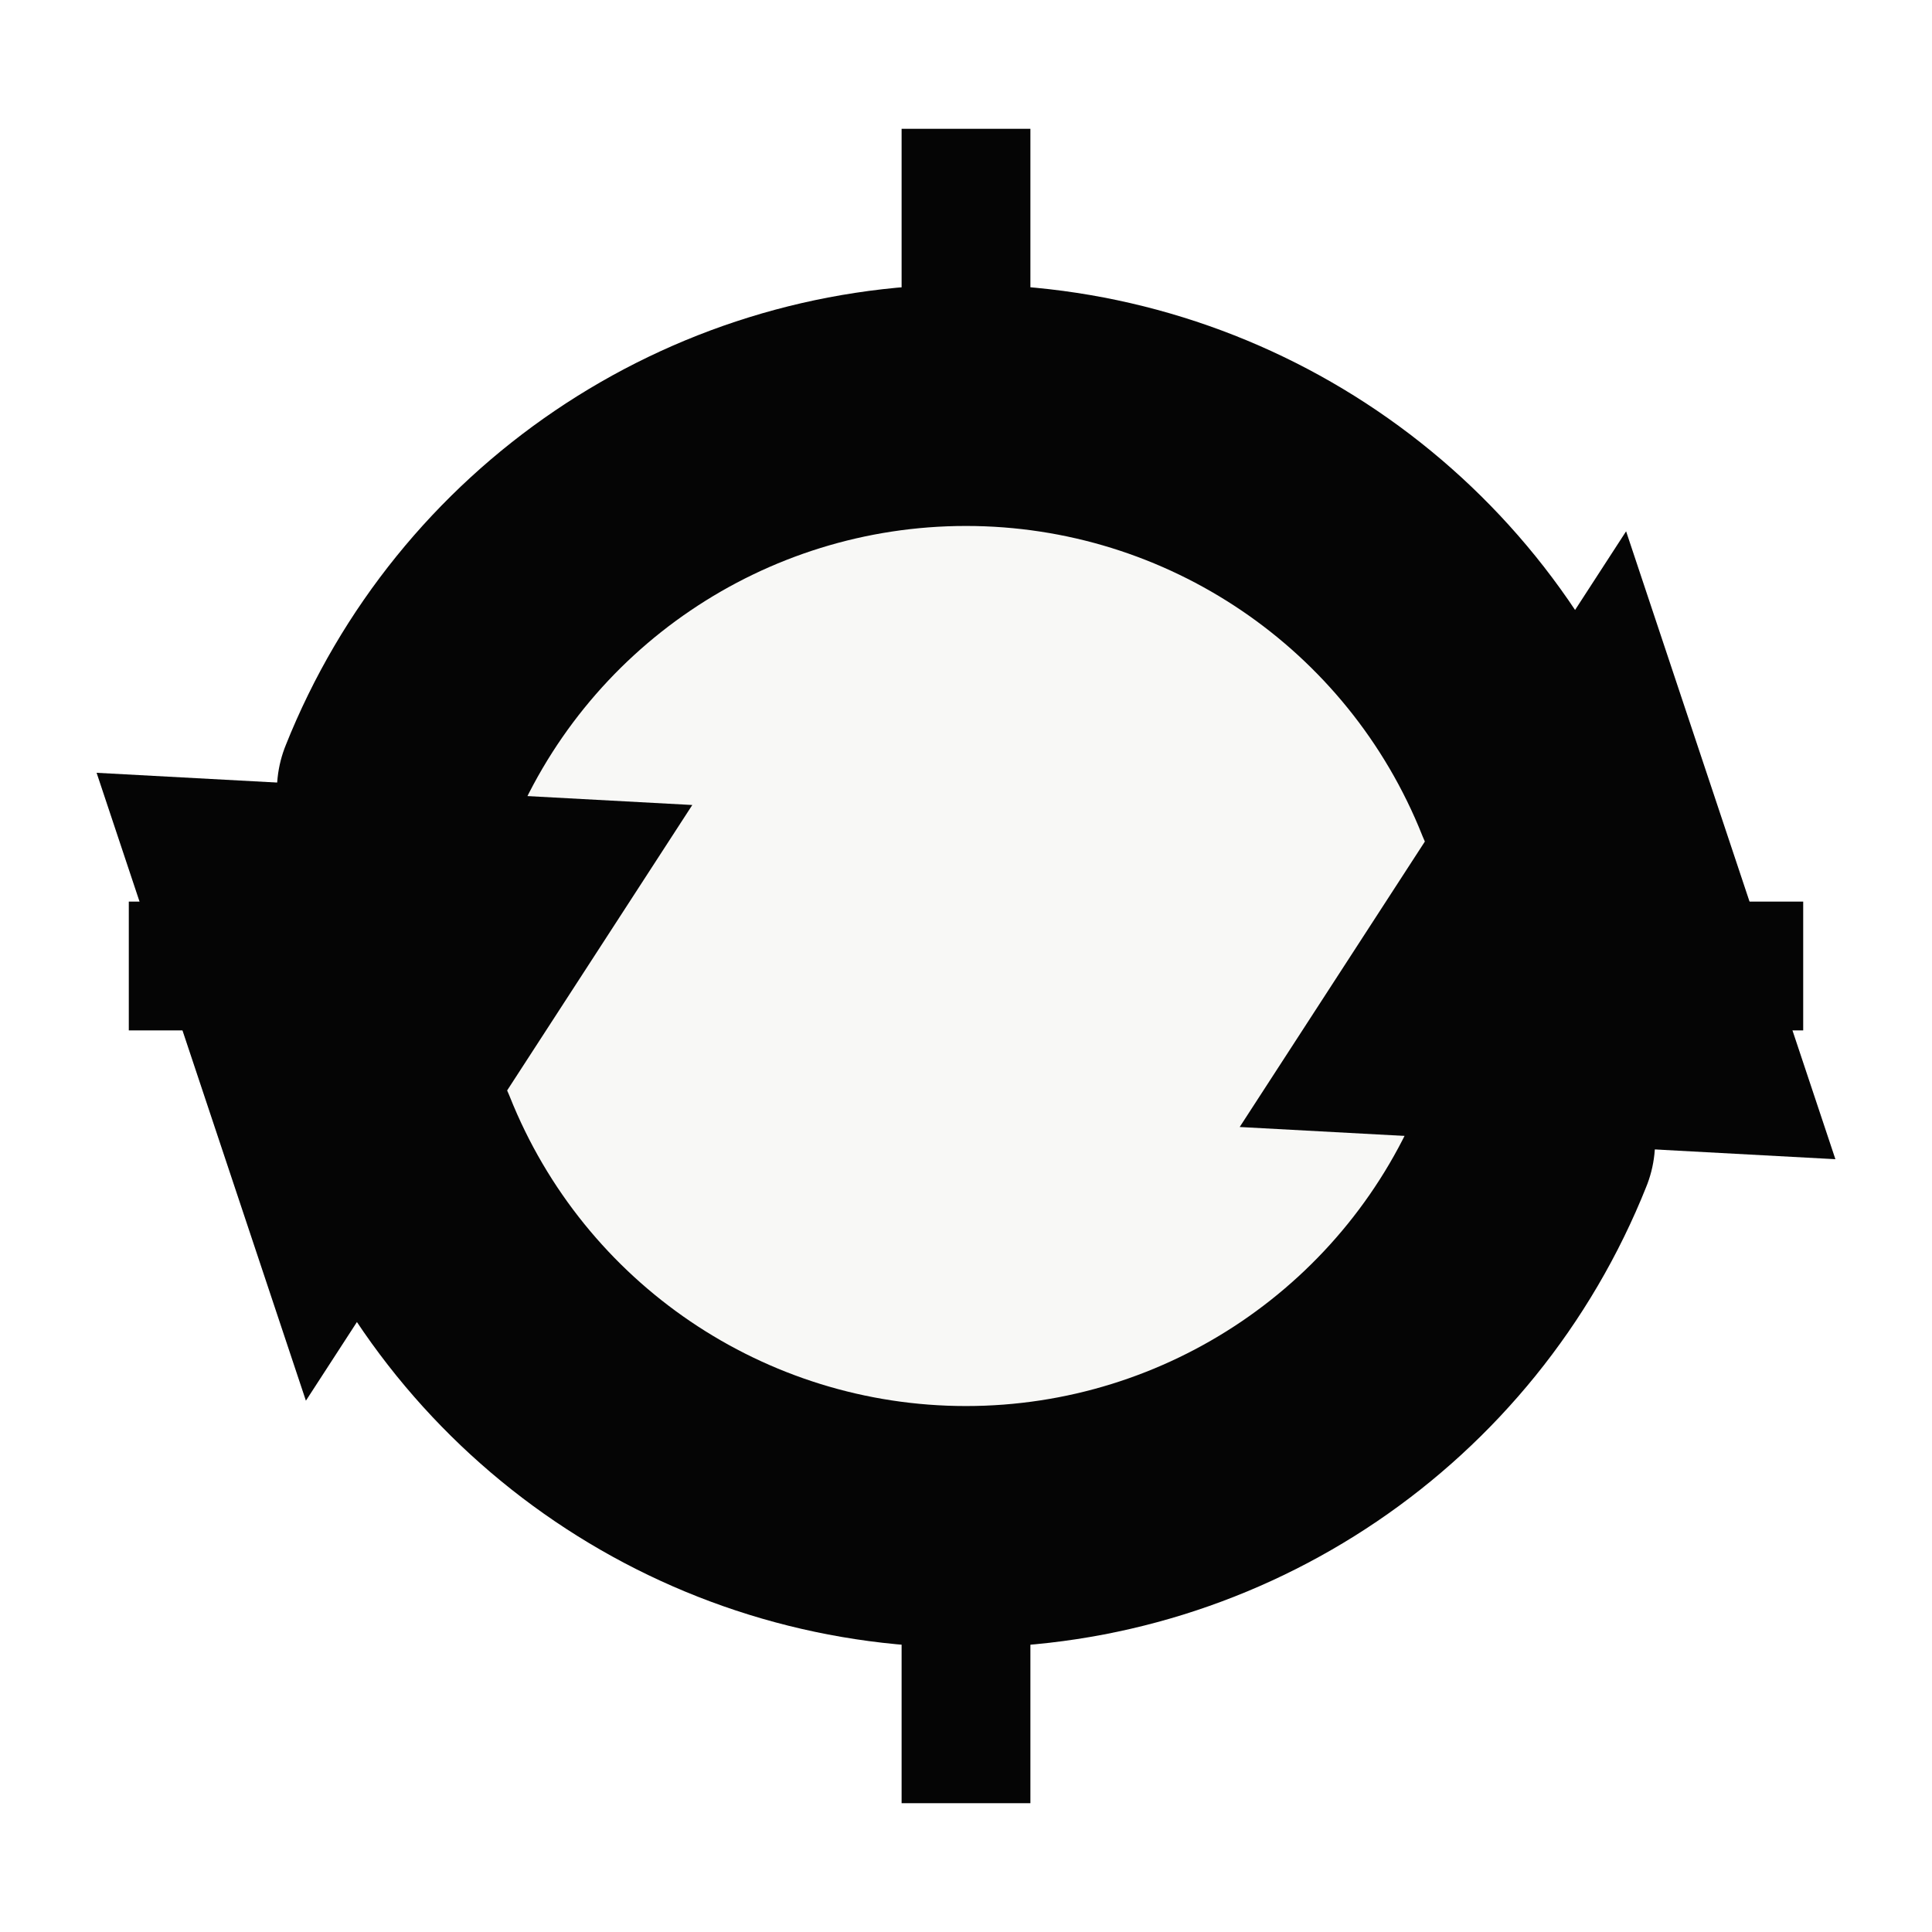
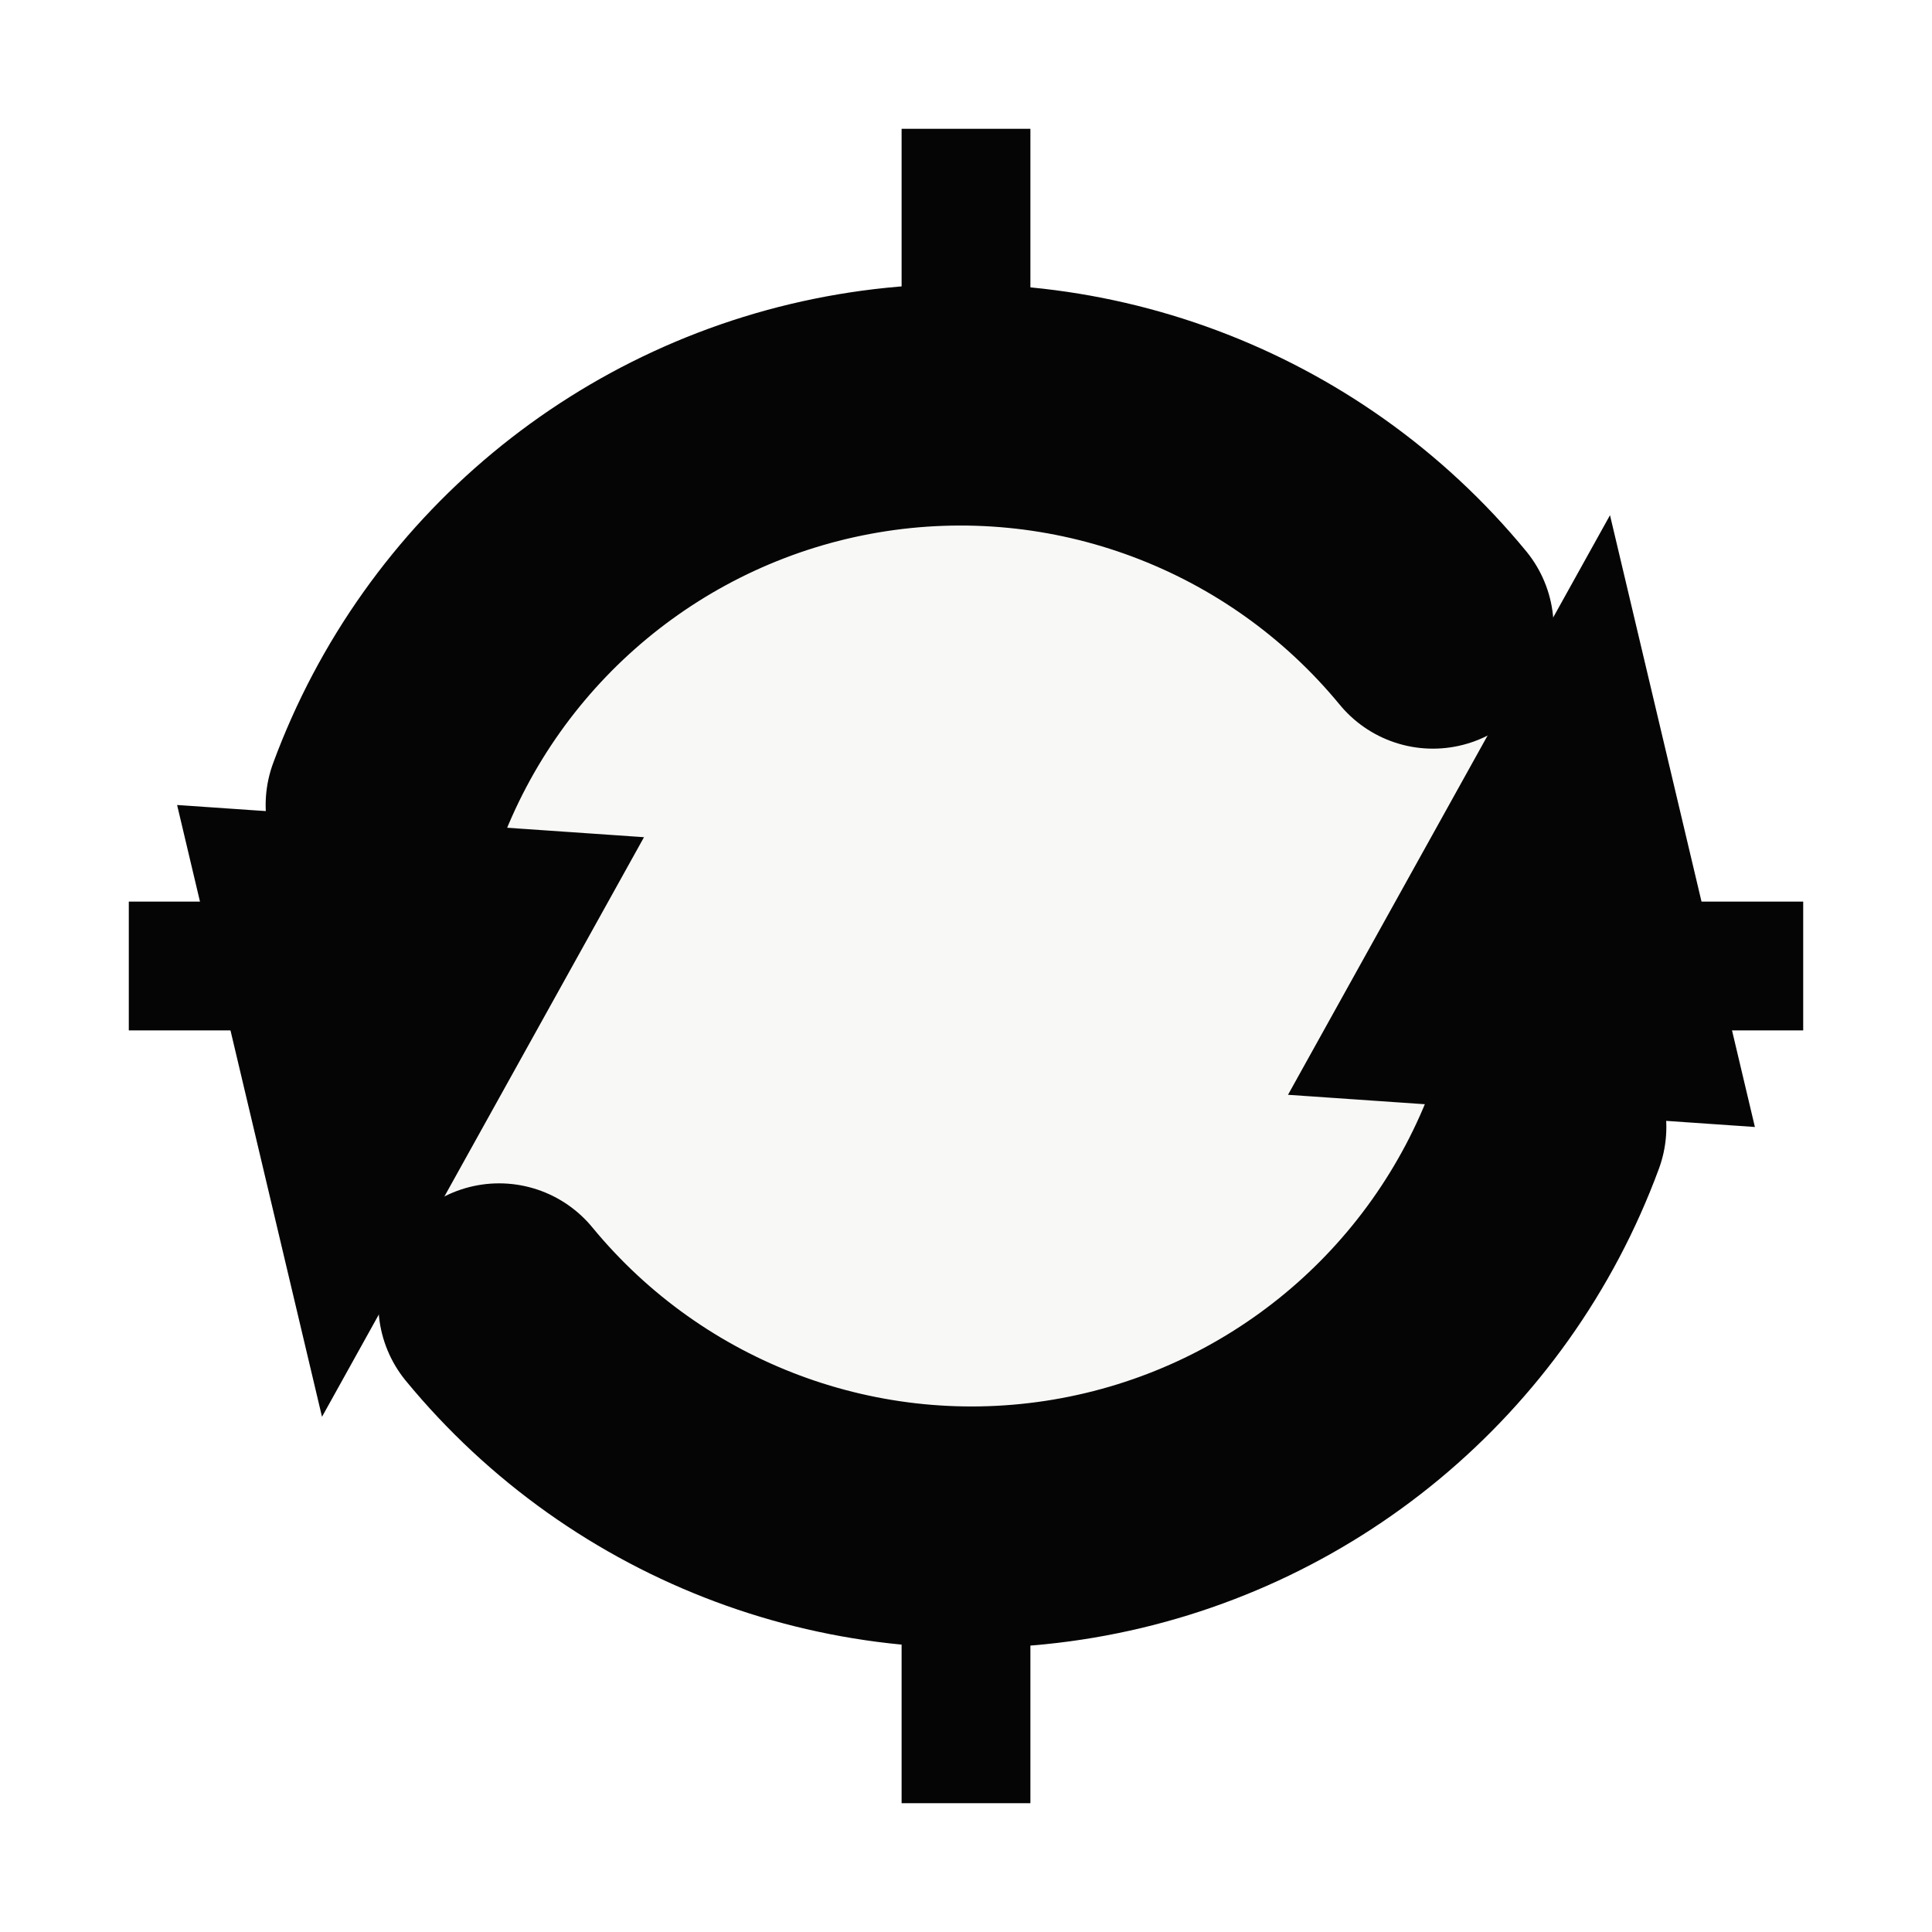
<svg xmlns="http://www.w3.org/2000/svg" viewBox="0 0 120 120">
  <circle cx="60" cy="60" r="38" fill="#f8f8f6" />
  <path d="M60 8v16M60 96v16M8 60h16M96 60h16" fill="none" stroke="#050505" stroke-width="8" />
-   <path d="M24.7 49.1A38 38 0 0 1 95.3 49.1M95.3 70.9A38 38 0 0 1 24.7 70.9" fill="none" stroke="#050505" stroke-width="15" stroke-linecap="round" />
-   <path d="M101 33 114 72 77 70ZM19 87 6 48l37 2Z" fill="#050505" />
+   <path d="M24 50A38 38 0 0 1 89 39M96 70A38 38 0 0 1 31 81" fill="none" stroke="#050505" stroke-width="15" stroke-linecap="round" />
+   <path d="M100 32 109 70 80 68ZM20 88 11 50l29 2Z" fill="#050505" />
</svg>
